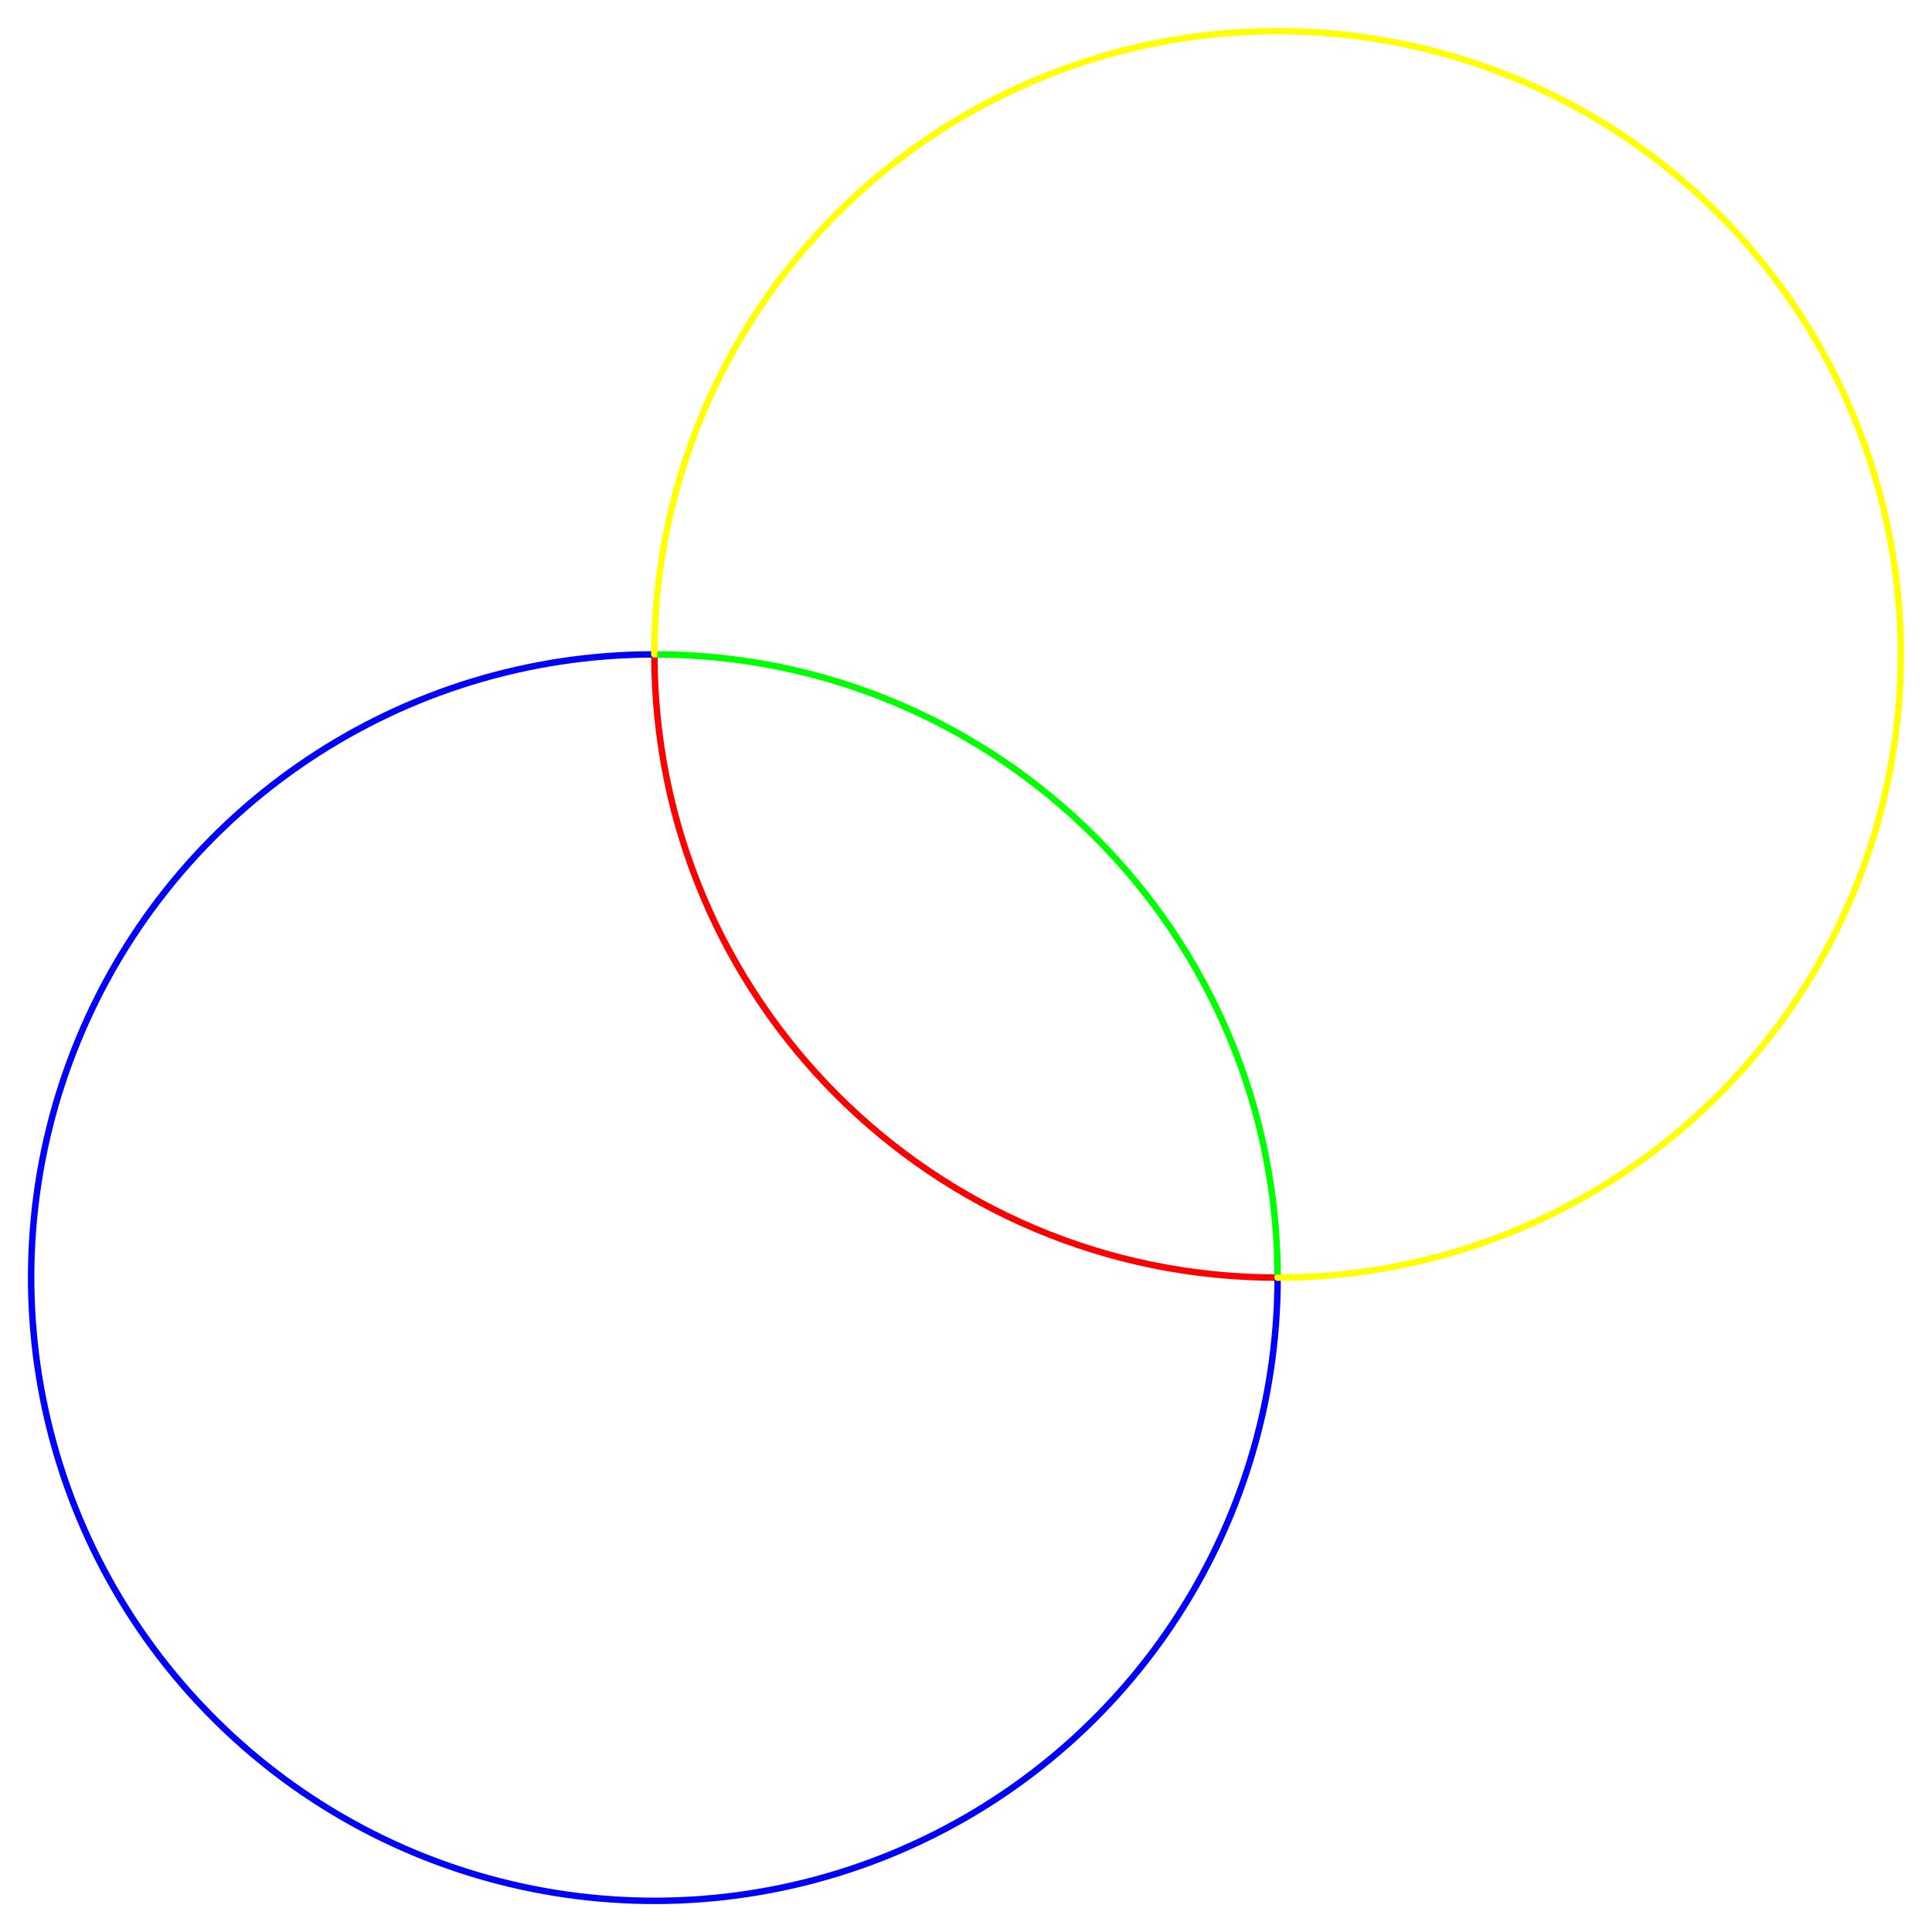
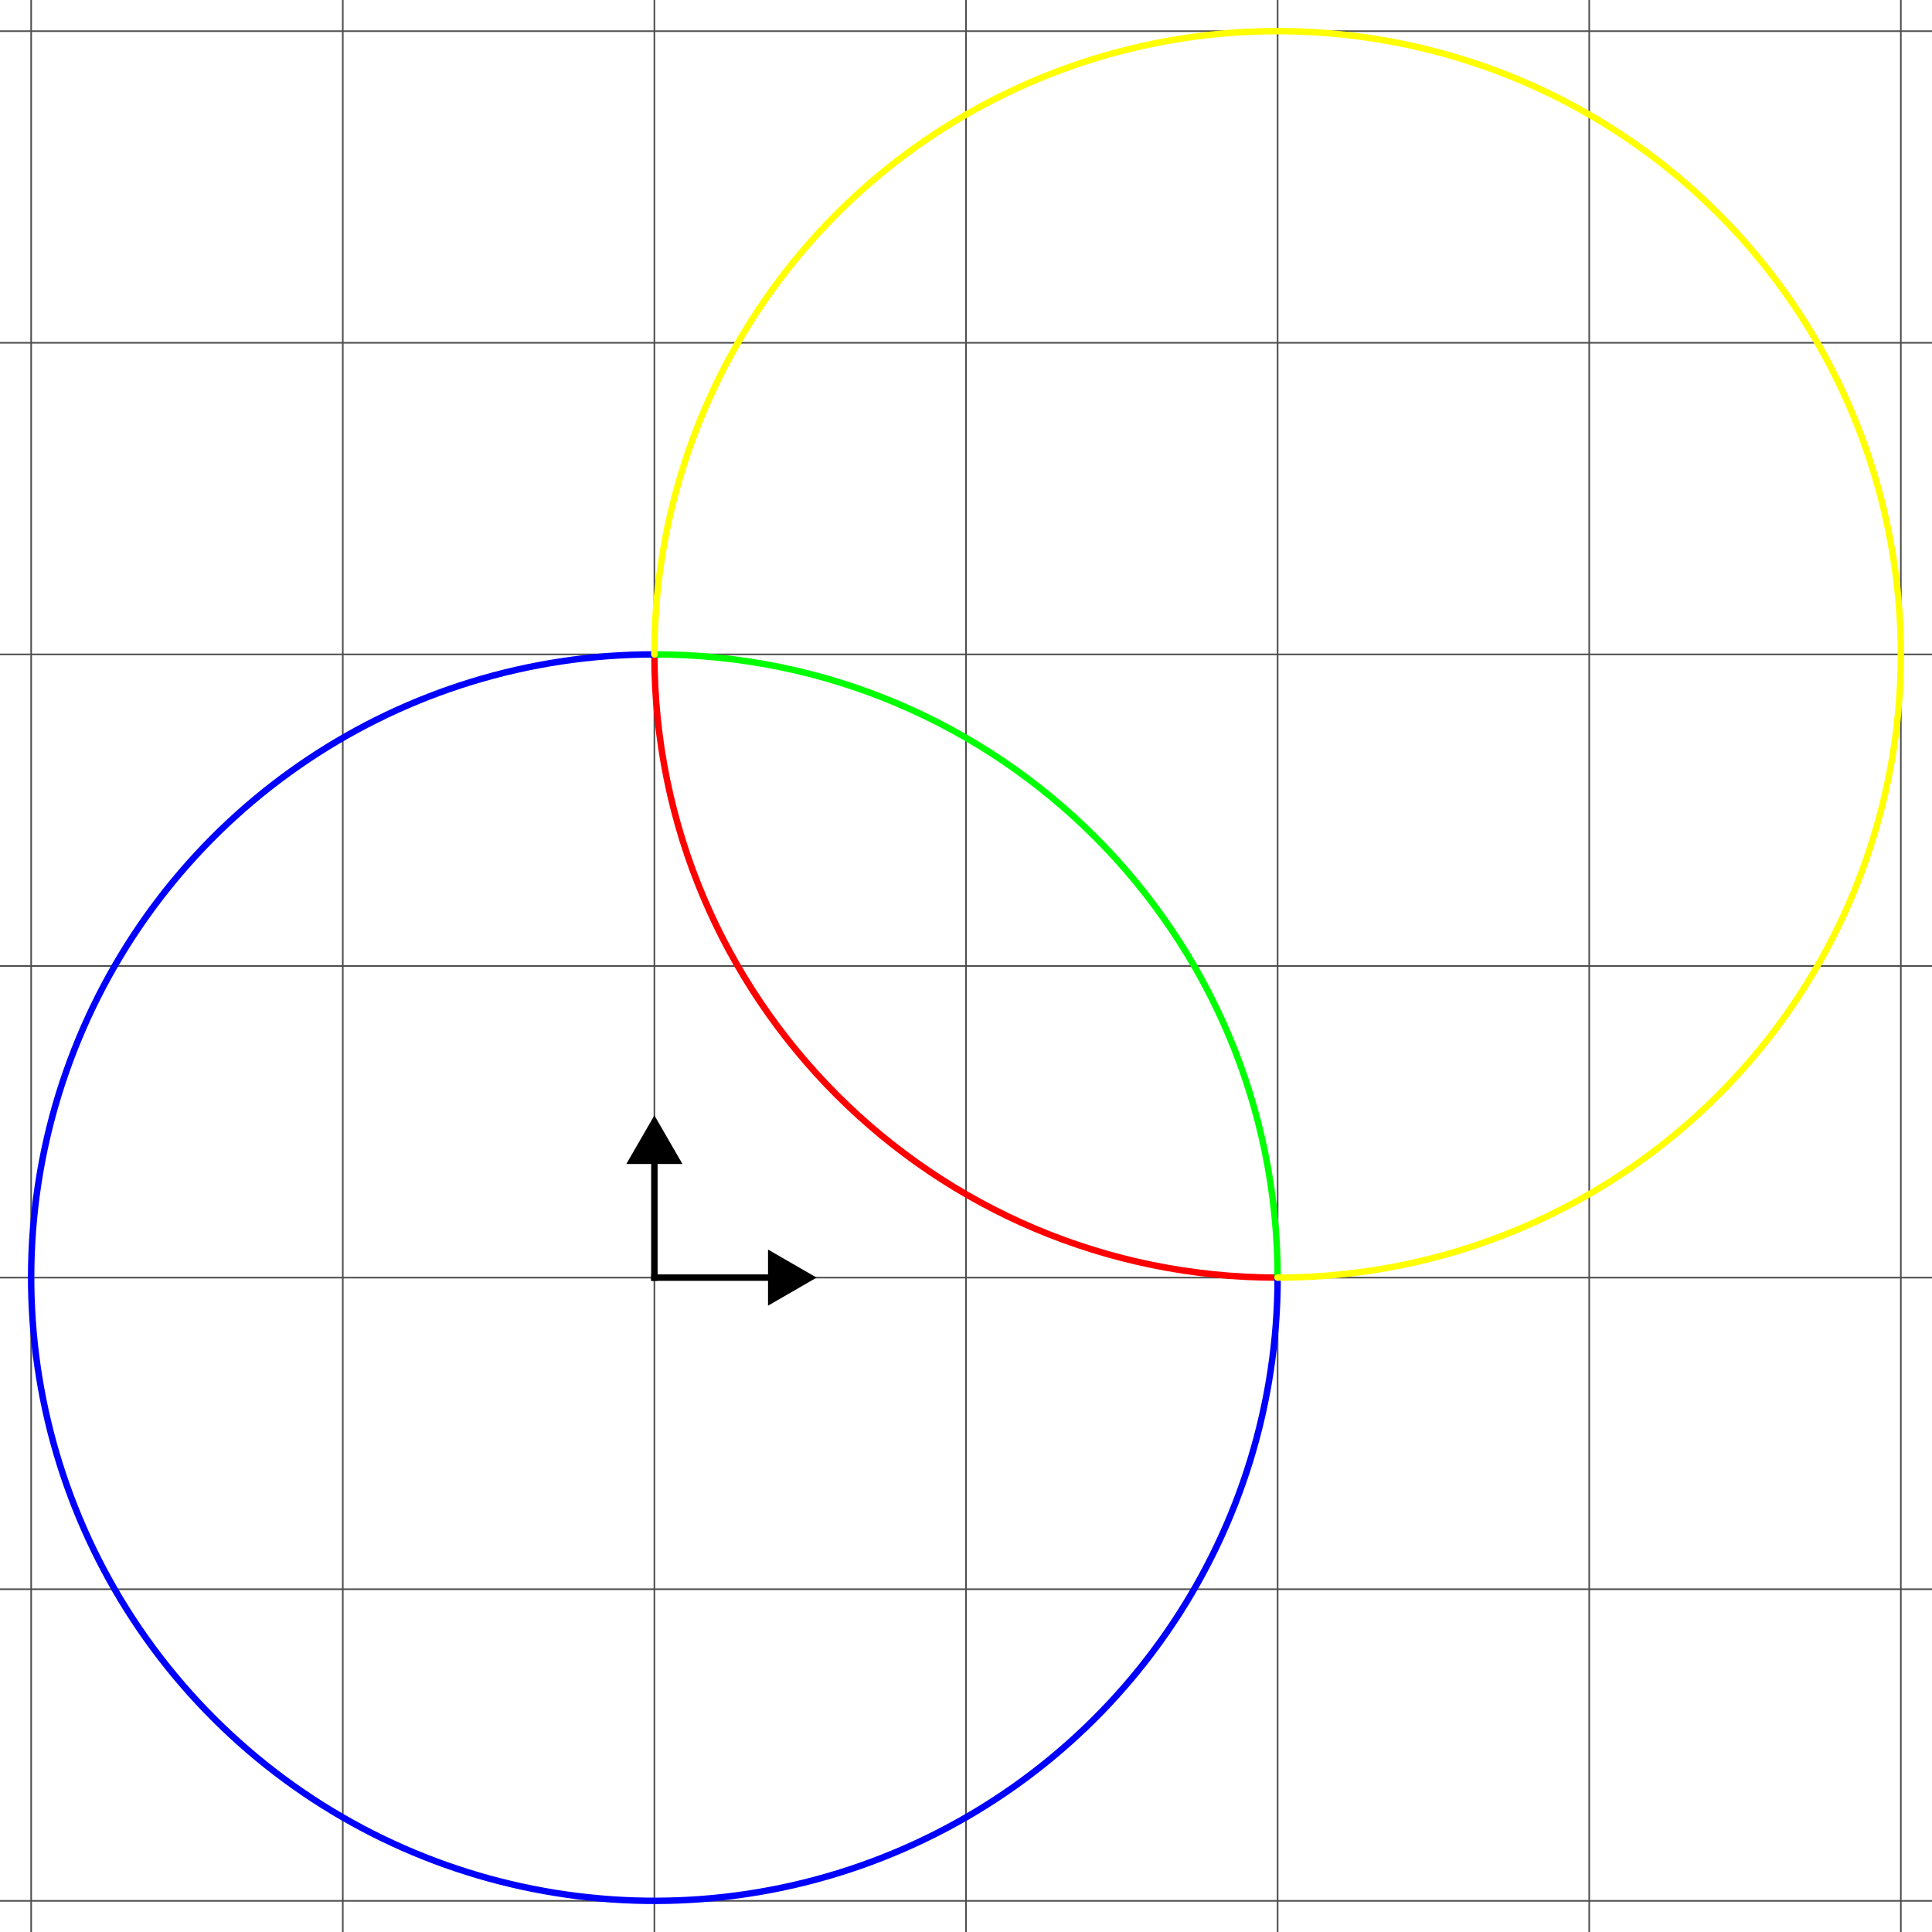
<svg xmlns="http://www.w3.org/2000/svg" width="600" height="600" viewBox="0 0 600 600">
  <rect x="-60" y="-60" width="720" height="720" fill="rgb(100%, 100%, 100%)" fill-opacity="1" />
+   <path fill="none" stroke-width="0.5" stroke-linecap="round" stroke-linejoin="miter" stroke="rgb(30%, 30%, 30%)" stroke-opacity="1" stroke-miterlimit="10" d="M 9.676 -96.773 L 9.676 696.773 " />
+   <path fill="none" stroke-width="0.5" stroke-linecap="round" stroke-linejoin="miter" stroke="rgb(30%, 30%, 30%)" stroke-opacity="1" stroke-miterlimit="10" d="M 106.453 -96.773 L 106.453 696.773 " />
+   <path fill="none" stroke-width="0.5" stroke-linecap="round" stroke-linejoin="miter" stroke="rgb(30%, 30%, 30%)" stroke-opacity="1" stroke-miterlimit="10" d="M 203.227 -96.773 L 203.227 696.773 " />
+   <path fill="none" stroke-width="0.5" stroke-linecap="round" stroke-linejoin="miter" stroke="rgb(30%, 30%, 30%)" stroke-opacity="1" stroke-miterlimit="10" d="M 300 -96.773 L 300 696.773 " />
+   <path fill="none" stroke-width="0.5" stroke-linecap="round" stroke-linejoin="miter" stroke="rgb(30%, 30%, 30%)" stroke-opacity="1" stroke-miterlimit="10" d="M 396.773 -96.773 L 396.773 696.773 " />
+   <path fill="none" stroke-width="0.5" stroke-linecap="round" stroke-linejoin="miter" stroke="rgb(30%, 30%, 30%)" stroke-opacity="1" stroke-miterlimit="10" d="M 493.547 -96.773 L 493.547 696.773 " />
+   <path fill="none" stroke-width="0.5" stroke-linecap="round" stroke-linejoin="miter" stroke="rgb(30%, 30%, 30%)" stroke-opacity="1" stroke-miterlimit="10" d="M 590.324 -96.773 L 590.324 696.773 " />
+   <path fill="none" stroke-width="0.5" stroke-linecap="round" stroke-linejoin="miter" stroke="rgb(30%, 30%, 30%)" stroke-opacity="1" stroke-miterlimit="10" d="M -96.773 9.676 L 696.773 9.676 " />
+   <path fill="none" stroke-width="0.5" stroke-linecap="round" stroke-linejoin="miter" stroke="rgb(30%, 30%, 30%)" stroke-opacity="1" stroke-miterlimit="10" d="M -96.773 106.453 L 696.773 106.453 " />
+   <path fill="none" stroke-width="0.5" stroke-linecap="round" stroke-linejoin="miter" stroke="rgb(30%, 30%, 30%)" stroke-opacity="1" stroke-miterlimit="10" d="M -96.773 203.227 L 696.773 203.227 " />
+   <path fill="none" stroke-width="0.5" stroke-linecap="round" stroke-linejoin="miter" stroke="rgb(30%, 30%, 30%)" stroke-opacity="1" stroke-miterlimit="10" d="M -96.773 300 L 696.773 300 " />
+   <path fill="none" stroke-width="0.5" stroke-linecap="round" stroke-linejoin="miter" stroke="rgb(30%, 30%, 30%)" stroke-opacity="1" stroke-miterlimit="10" d="M -96.773 396.773 L 696.773 396.773 " />
+   <path fill="none" stroke-width="0.5" stroke-linecap="round" stroke-linejoin="miter" stroke="rgb(30%, 30%, 30%)" stroke-opacity="1" stroke-miterlimit="10" d="M -96.773 493.547 L 696.773 493.547 " />
+   <path fill="none" stroke-width="0.5" stroke-linecap="round" stroke-linejoin="miter" stroke="rgb(30%, 30%, 30%)" stroke-opacity="1" stroke-miterlimit="10" d="M -96.773 590.324 L 696.773 590.324 " />
  <path fill="none" stroke-width="2" stroke-linecap="round" stroke-linejoin="miter" stroke="rgb(100%, 0%, 0%)" stroke-opacity="1" stroke-miterlimit="10" d="M 203.227 203.227 C 203.227 310.121 289.879 396.773 396.773 396.773 " />
  <path fill="none" stroke-width="2" stroke-linecap="round" stroke-linejoin="miter" stroke="rgb(0%, 0%, 100%)" stroke-opacity="1" stroke-miterlimit="10" d="M 203.227 203.227 C 124.941 203.227 54.367 250.383 24.41 322.707 C -5.547 395.031 11.012 478.277 66.367 533.633 C 121.723 588.988 204.969 605.547 277.293 575.59 C 349.617 545.633 396.773 475.059 396.773 396.773 " />
  <path fill="none" stroke-width="2" stroke-linecap="round" stroke-linejoin="miter" stroke="rgb(0%, 100%, 0%)" stroke-opacity="1" stroke-miterlimit="10" d="M 203.227 203.227 C 310.121 203.227 396.773 289.879 396.773 396.773 " />
  <path fill="none" stroke-width="2" stroke-linecap="round" stroke-linejoin="miter" stroke="rgb(100%, 100%, 0%)" stroke-opacity="1" stroke-miterlimit="10" d="M 203.227 203.227 C 203.227 124.941 250.383 54.367 322.707 24.41 C 395.031 -5.547 478.277 11.012 533.633 66.367 C 588.988 121.723 605.547 204.969 575.59 277.293 C 545.633 349.617 475.059 396.773 396.773 396.773 " />
+   <path fill-rule="nonzero" fill="rgb(0%, 0%, 0%)" fill-opacity="1" stroke-width="2" stroke-linecap="square" stroke-linejoin="miter" stroke="rgb(0%, 0%, 0%)" stroke-opacity="1" stroke-miterlimit="10" d="M 203.227 396.773 L 239.516 396.773 L 239.516 403.758 L 251.613 396.773 L 239.516 389.789 L 239.516 396.773 Z M 203.227 396.773 " />
+   <path fill-rule="nonzero" fill="rgb(0%, 0%, 0%)" fill-opacity="1" stroke-width="2" stroke-linecap="square" stroke-linejoin="miter" stroke="rgb(0%, 0%, 0%)" stroke-opacity="1" stroke-miterlimit="10" d="M 203.227 396.773 L 203.227 360.484 L 210.211 360.484 L 203.227 348.387 L 196.242 360.484 L 203.227 360.484 Z M 203.227 396.773 " />
</svg>
